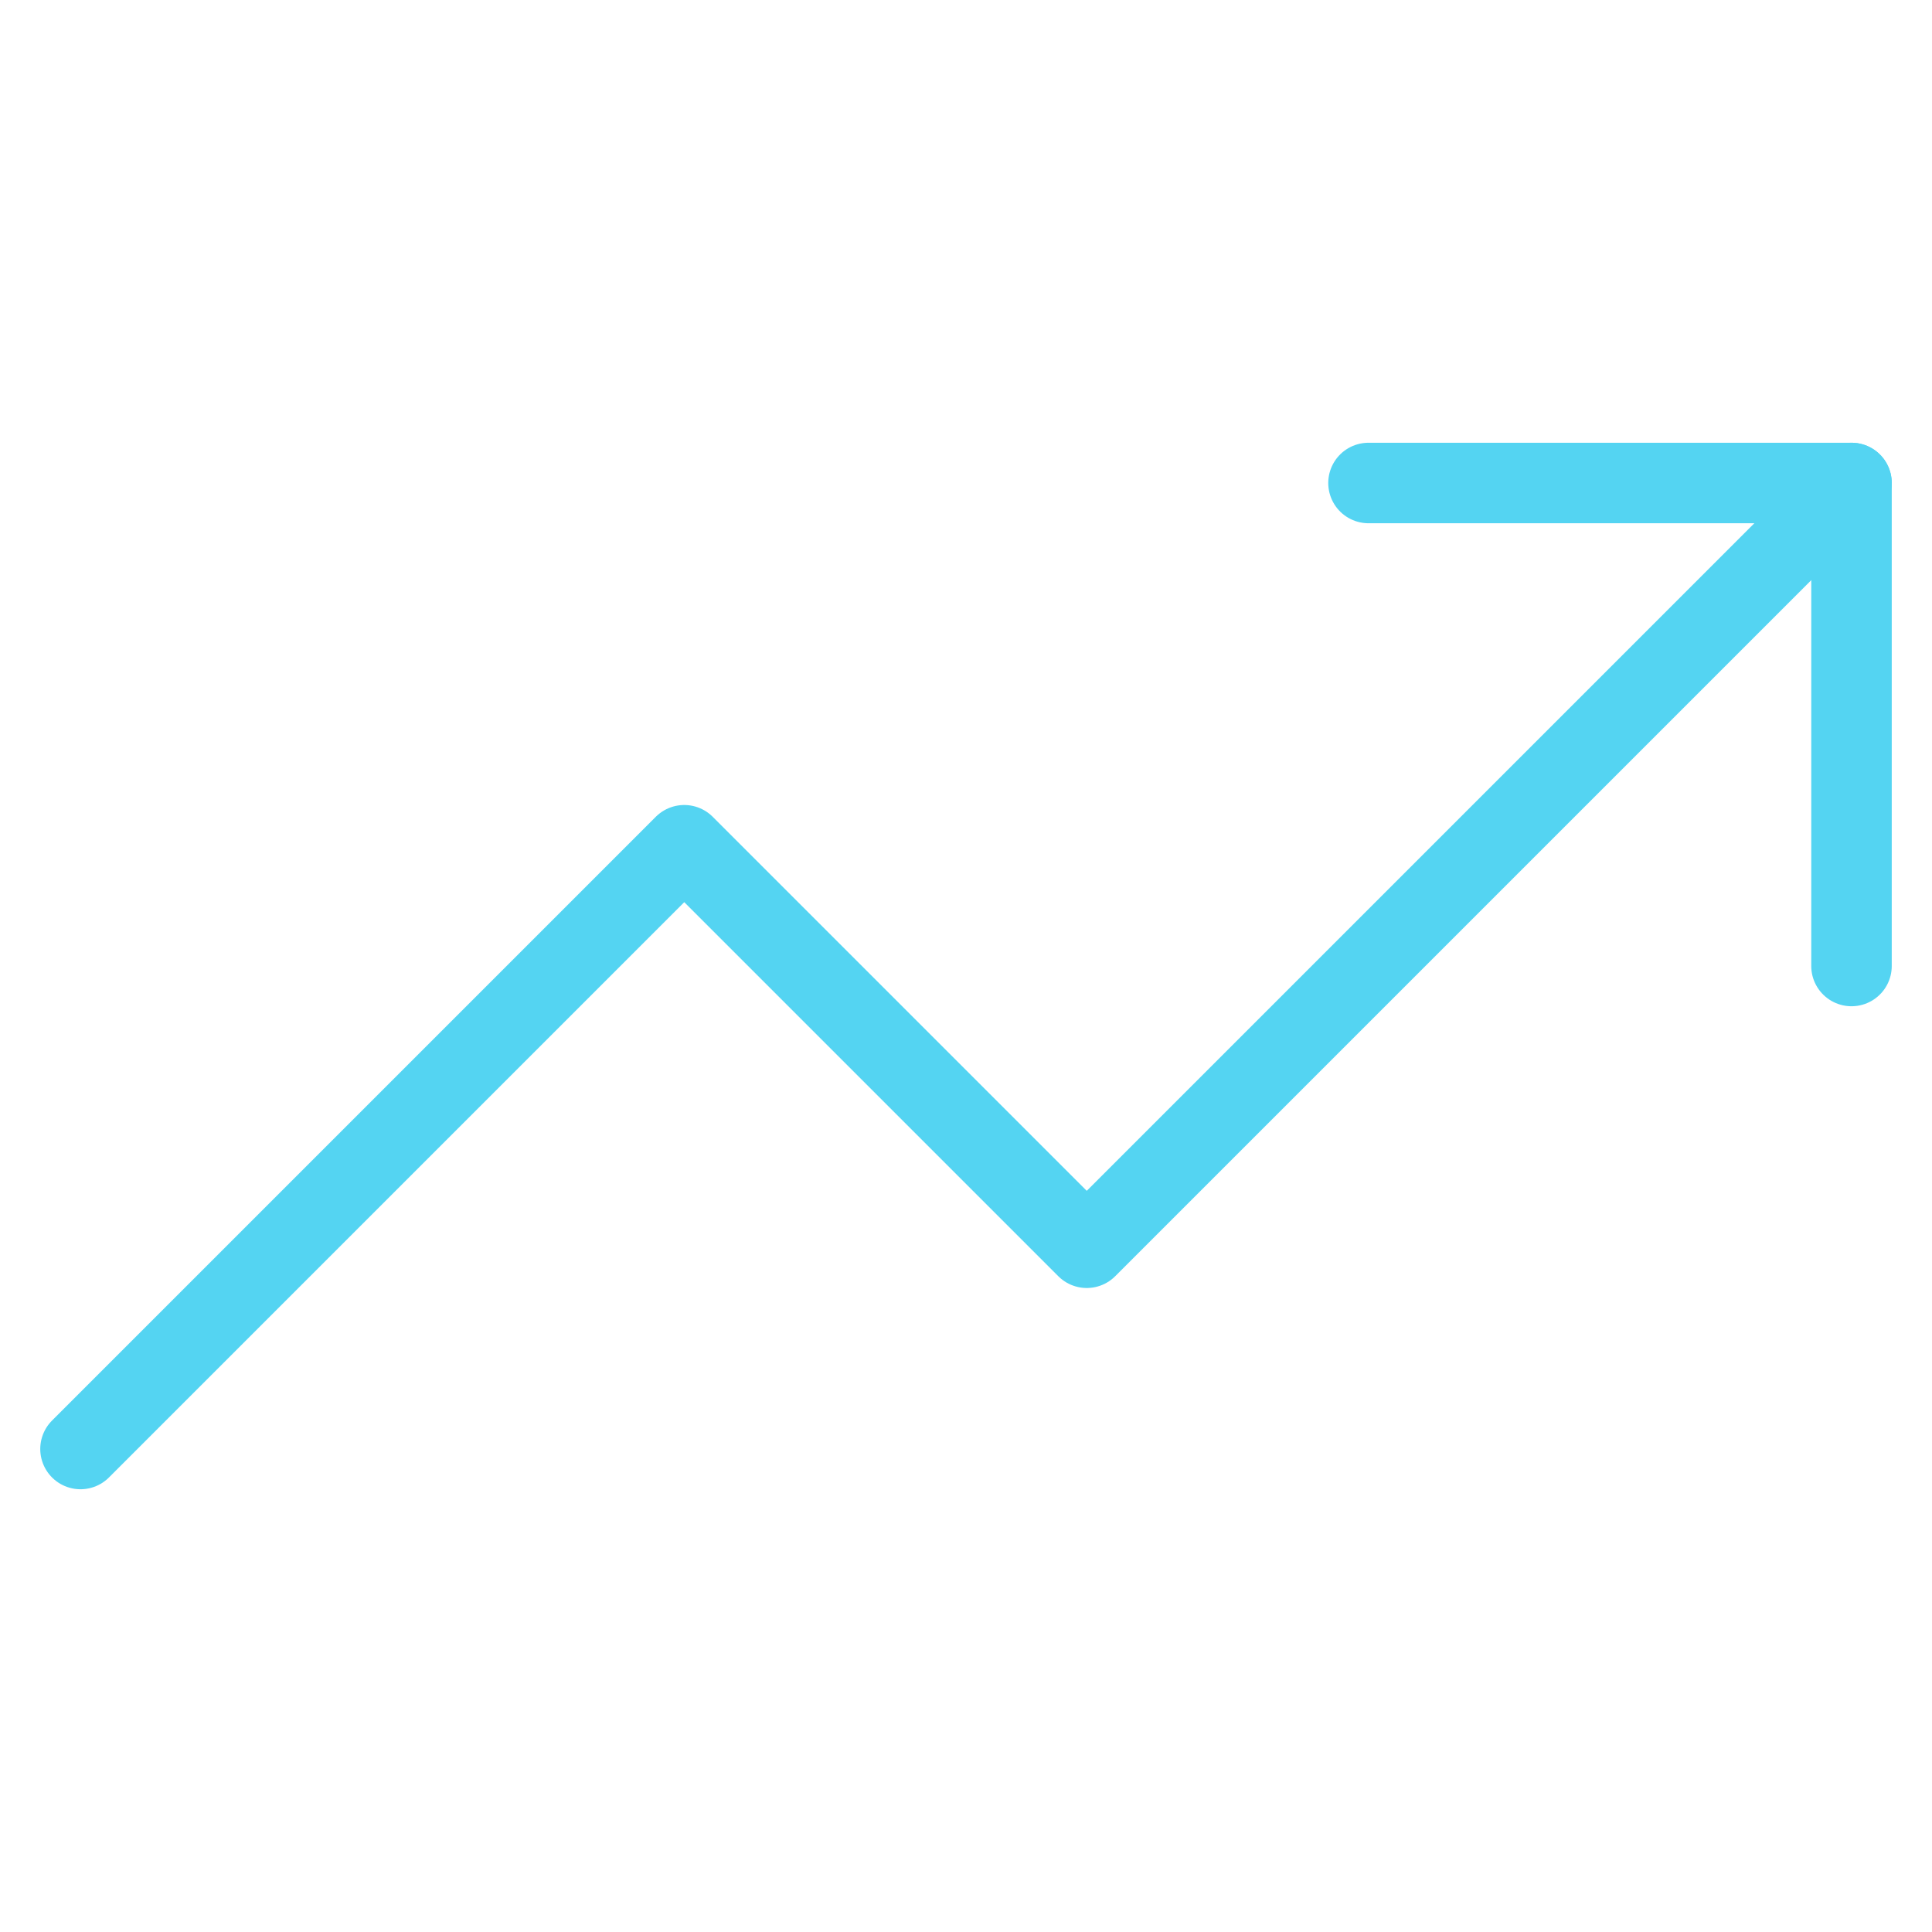
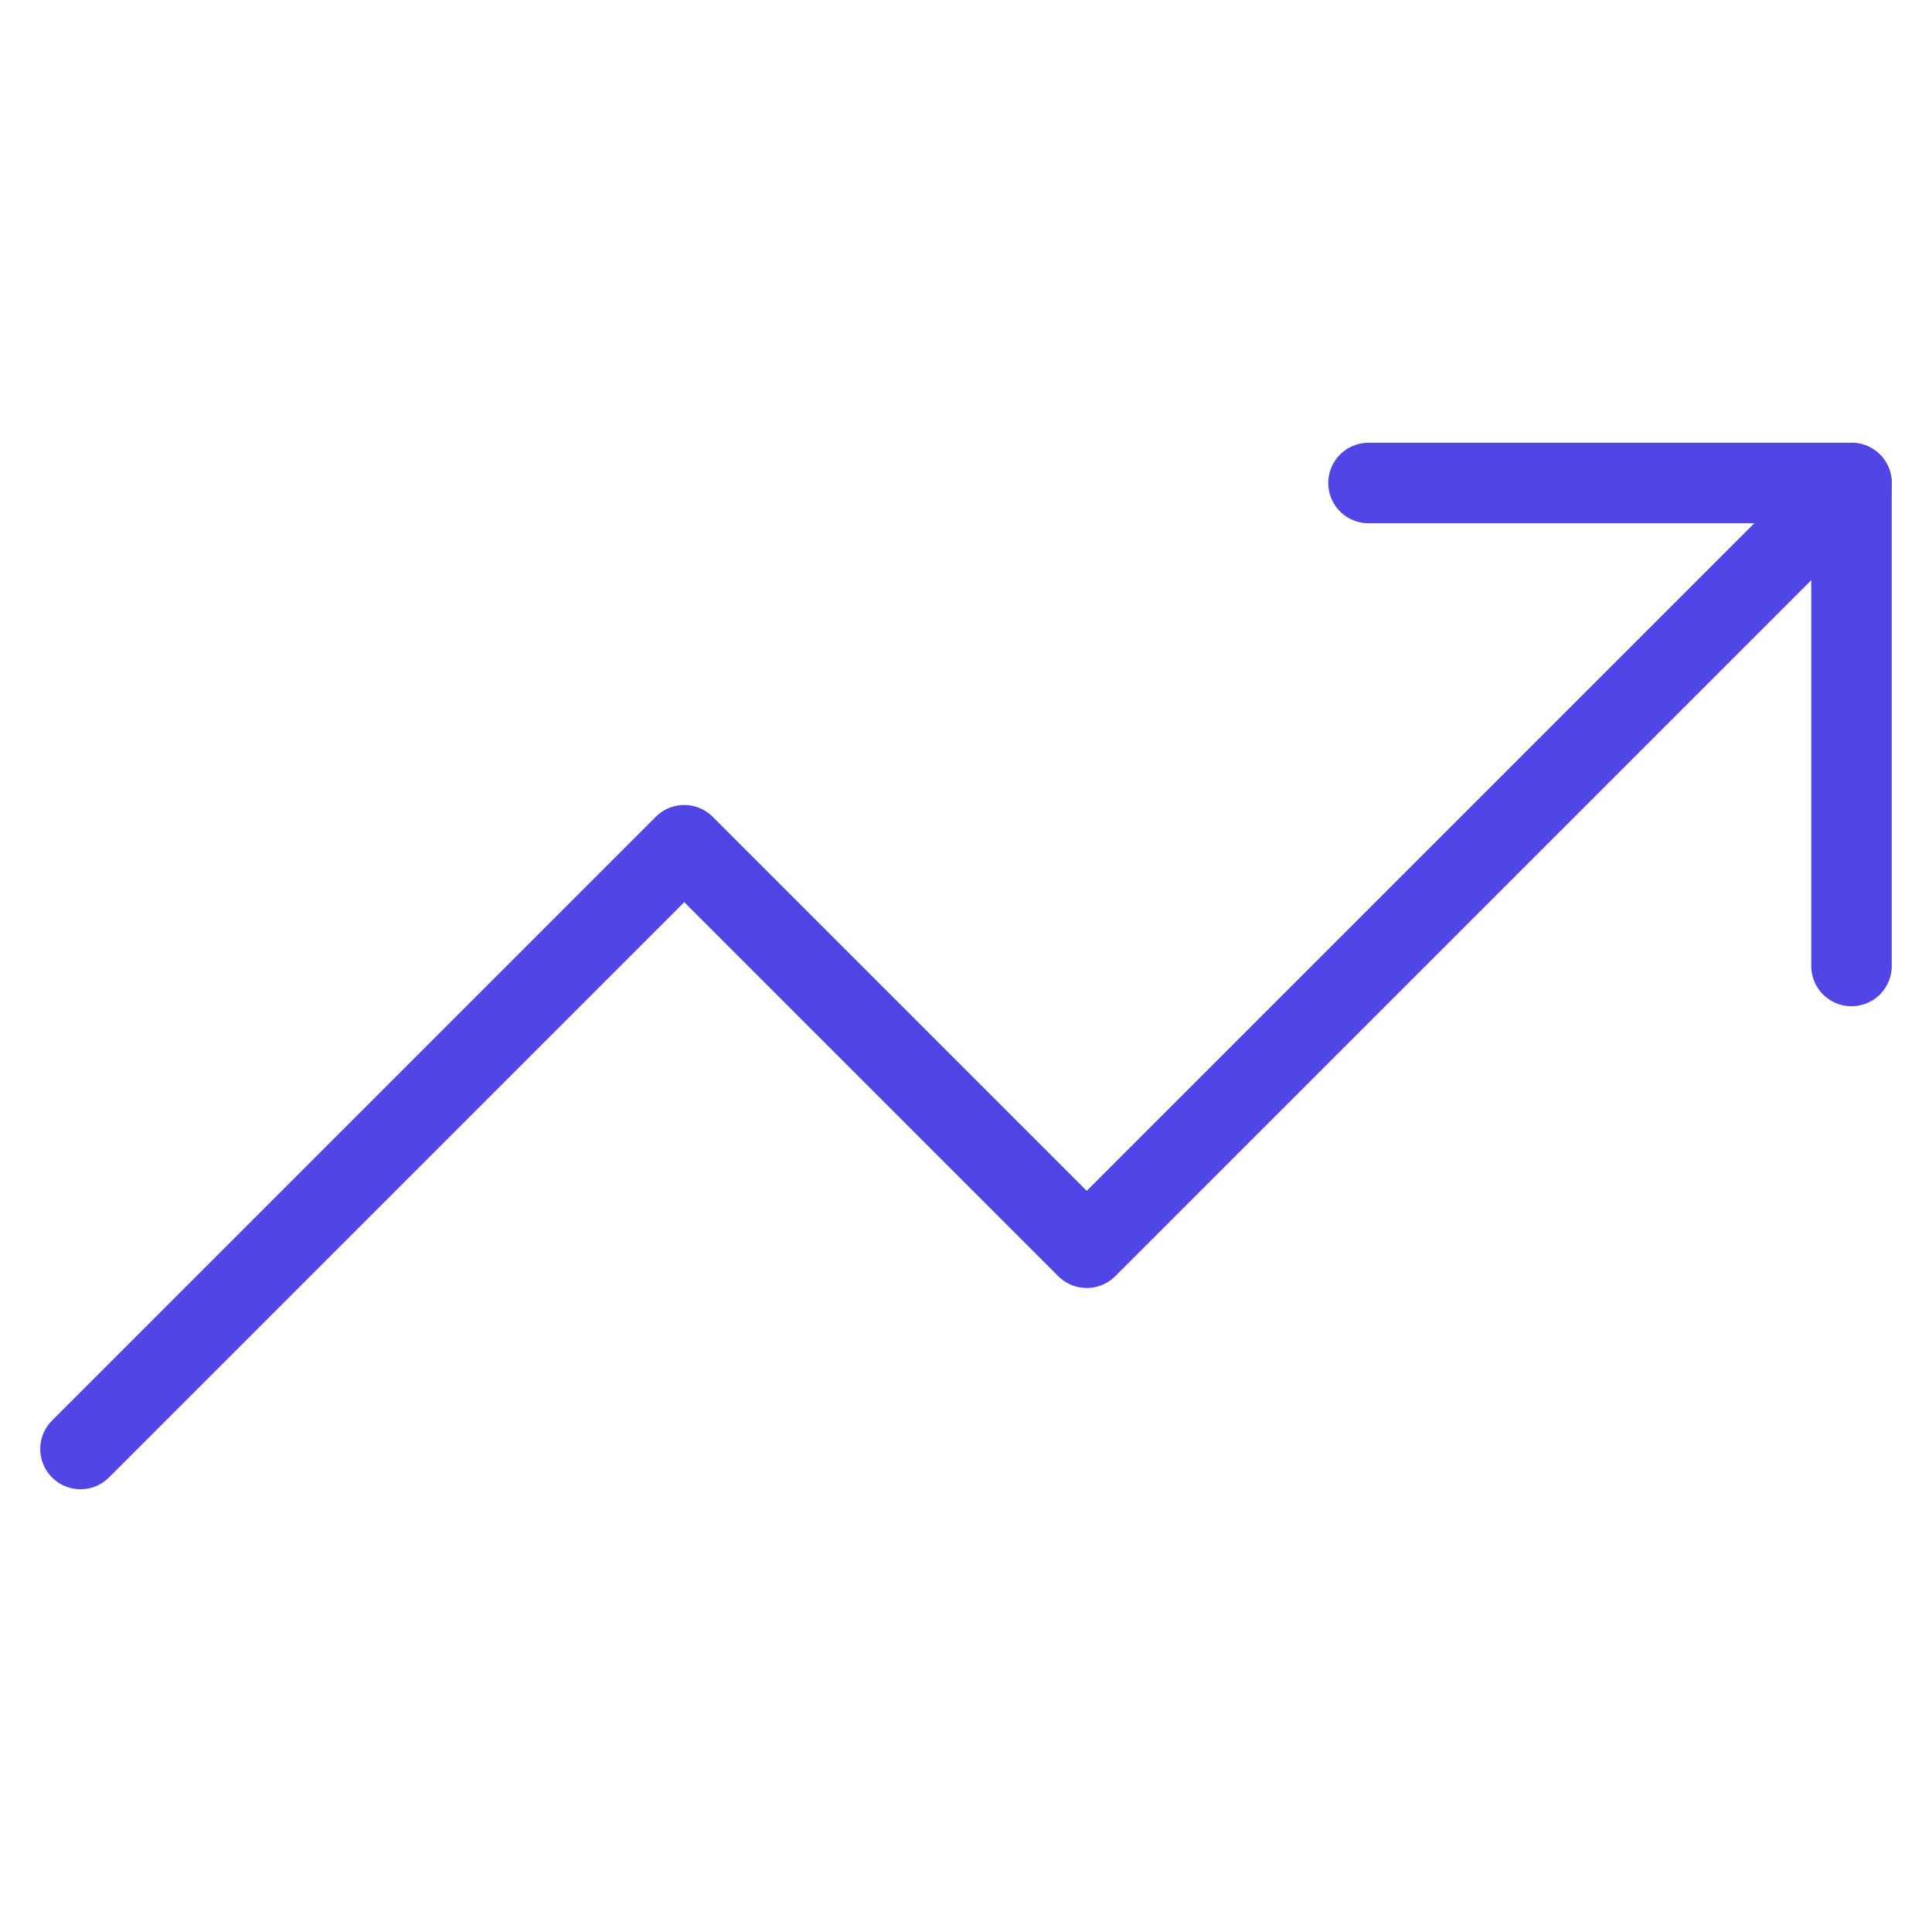
- <svg xmlns="http://www.w3.org/2000/svg" width="100" height="100" viewBox="0 0 24 24" fill="none" stroke="#54d4f2" stroke-width="1" stroke-linecap="round" stroke-linejoin="round">
+ <svg xmlns="http://www.w3.org/2000/svg" width="100" height="100" viewBox="0 0 24 24" fill="none" stroke="#4f46e5" stroke-width="1" stroke-linecap="round" stroke-linejoin="round">
  <polyline points="23 6 13.5 15.5 8.5 10.5 1 18" />
  <polyline points="17 6 23 6 23 12" />
</svg>
